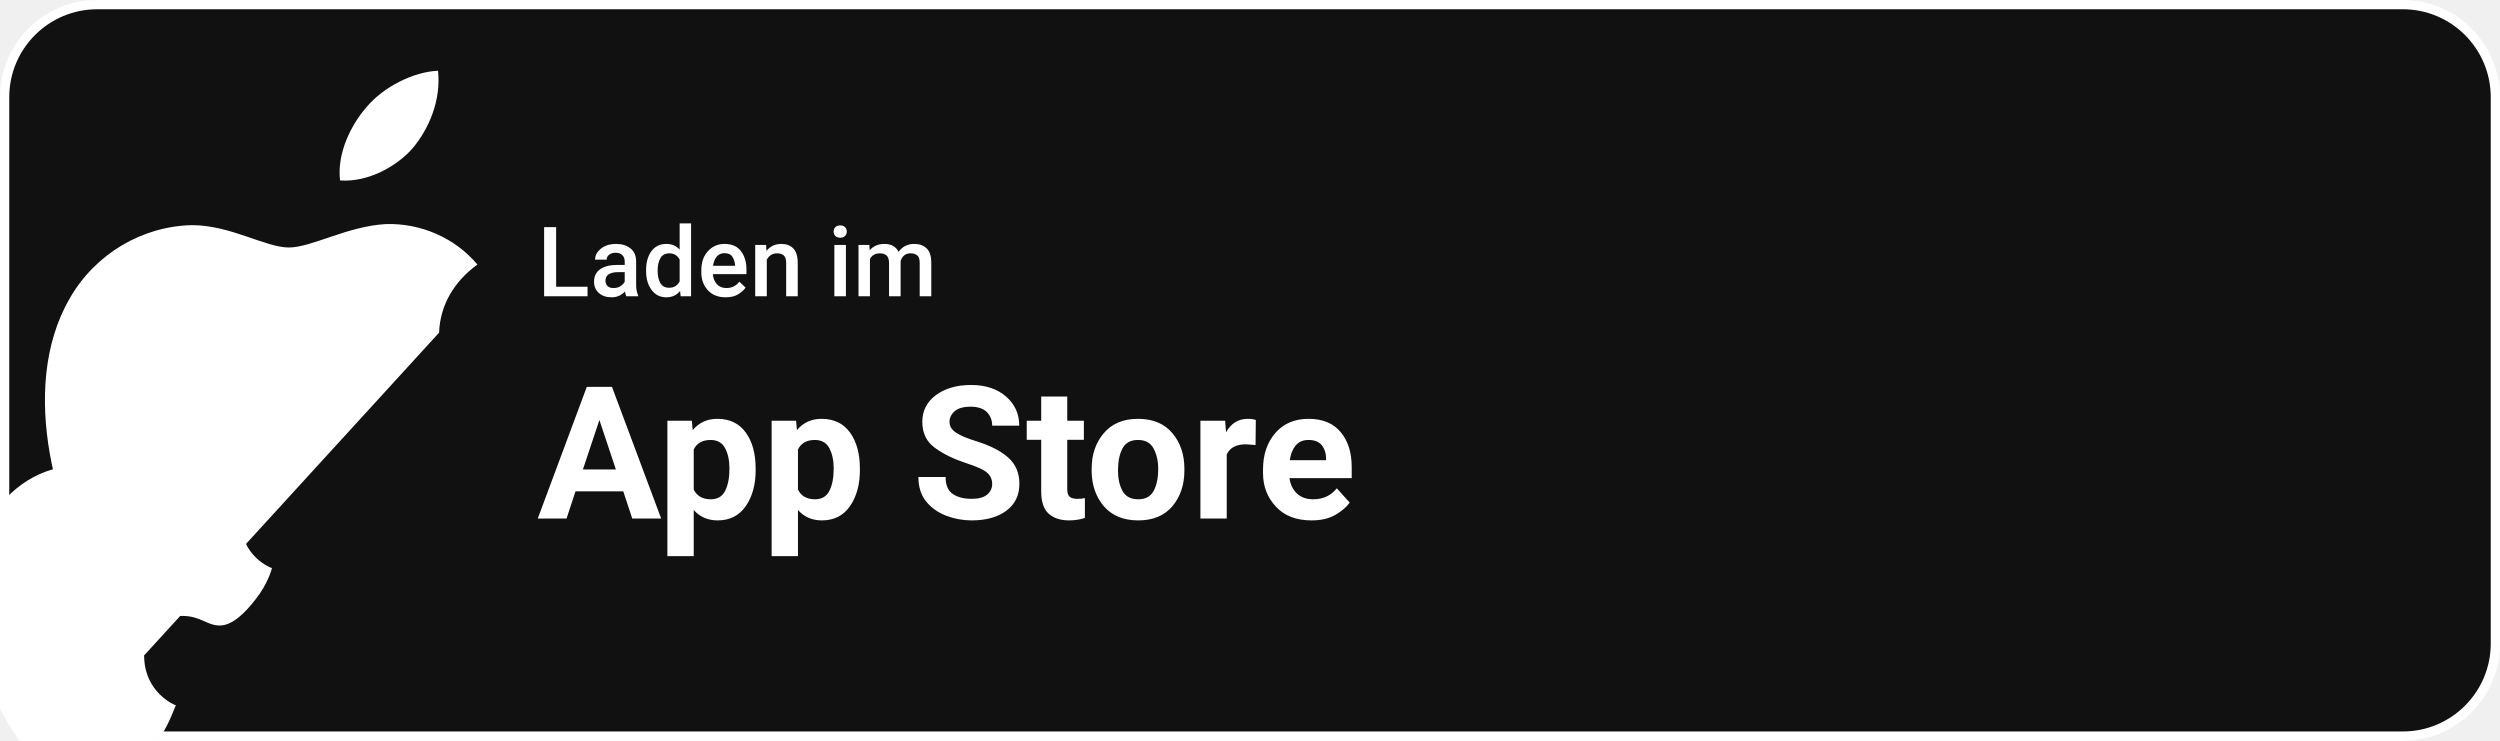
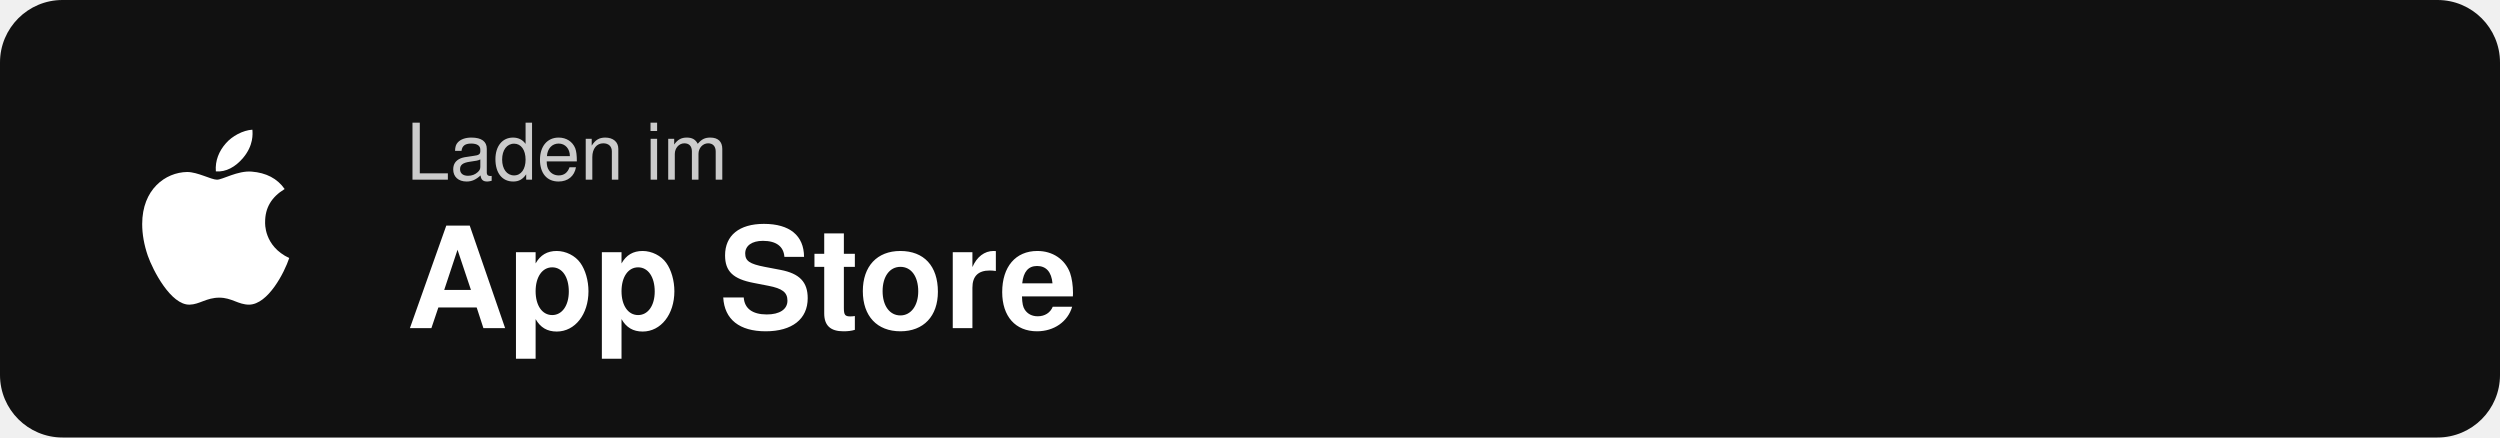
- <svg xmlns="http://www.w3.org/2000/svg" width="270" height="80" viewBox="0 0 270 80" role="img" aria-hidden="true">
-   <rect x="0.5" y="0.5" width="269" height="79" rx="10" ry="10" fill="#111" stroke="#fff" stroke-width="1" />
-   <path fill="#fff" d="M30.8 18.2c.1-2.6 1.4-4.8 3.6-6.4-2.1-2.5-5.3-3.9-8.6-3.8-3.6.2-7 2.2-9.1 2.2-2.2 0-5.5-2.1-9.1-2.1-4.7.1-9.1 2.7-11.5 6.9-4.9 8.5-1.2 21.1 3.5 28 .9 1.3 2 2.8 3.5 2.7 1.4 0 1.9-.9 3.6-.9s2.3.9 3.5.9 2.4-1.2 3.4-2.5c1.1-1.4 1.5-2.8 1.5-2.9-.1 0-2.9-1.1-2.9-4.4.1-2.8 2.2-4.1 2.3-4.2-1.2-1.8-3.1-2-3.7-2-3.2-.3-5.8 1.8-7.3 1.8-1.6 0-4-.8-6.6-.8-3.4 0-6.5 2-8.3 5.1-3.5 6.1-1 15.3 2.5 20.3.9 1.3 2 2.7 3.4 2.7 1.3 0 1.8-.8 3.4-.8 1.5 0 2 .8 3.4.8 1.4 0 2.4-1.3 3.3-2.6 1-1.5 1.4-3 1.5-3-.1 0-3-1.2-3-4.7l.1-.1zm-2.5-17.3c1.6-1.9 2.7-4.6 2.4-7.3-2.3.1-5.1 1.5-6.7 3.4-1.5 1.7-2.8 4.4-2.5 6.9 2.6.2 5.3-1.3 6.8-3z" transform="translate(12, 15) scale(1.15)" />
-   <text x="58" y="32" fill="#fff" font-family="-apple-system,BlinkMacSystemFont,'Segoe UI',Roboto,Helvetica,Arial,sans-serif" font-size="10.5" font-weight="500">Laden im</text>
-   <text x="58" y="56" fill="#fff" font-family="-apple-system,BlinkMacSystemFont,'Segoe UI',Roboto,Helvetica,Arial,sans-serif" font-size="20" font-weight="700">App Store</text>
+ <svg xmlns="http://www.w3.org/2000/svg" width="320" height="56" viewBox="0 0 320 56" role="img">
+   <rect width="320" height="56" rx="8" fill="#111" />
+   <g transform="translate(18 15) scale(0.05)">
+     <path fill="#fff" d="M318.7 268.7c-.2-36.7 16.4-64.4 50-84.8-18.8-26.9-47.2-41.7-84.7-44.6-35.5-2.8-74.3 20.7-88.5 20.7-15 0-49.4-19.7-76.4-19.7C63.3 141.2 4 184.8 4 273.5q0 39.3 14.4 81.2c12.8 36.7 59 126.7 107.2 125.2 25.2-.6 43-17.9 75.8-17.9 31.8 0 48.3 17.9 76.4 17.9 48.6-.7 90.4-82.5 102.6-119.3-65.2-30.7-61.7-90-61.7-91.9zm-56.6-164.2c27.3-32.4 24.8-61.9 24-72.5-24.1 1.4-52 16.4-67.9 34.9-17.5 19.8-27.8 44.3-25.6 71.9 26.1 2 49.9-11.4 69.5-34.3z" />
+   </g>
+   <text x="52" y="23" fill="#fff" fill-opacity="0.78" font-family="Helvetica, Arial, sans-serif" font-size="10" font-weight="500">Laden im</text>
+   <text x="52" y="42" fill="#fff" font-family="Helvetica, Arial, sans-serif" font-size="18" font-weight="700">App Store</text>
</svg>
